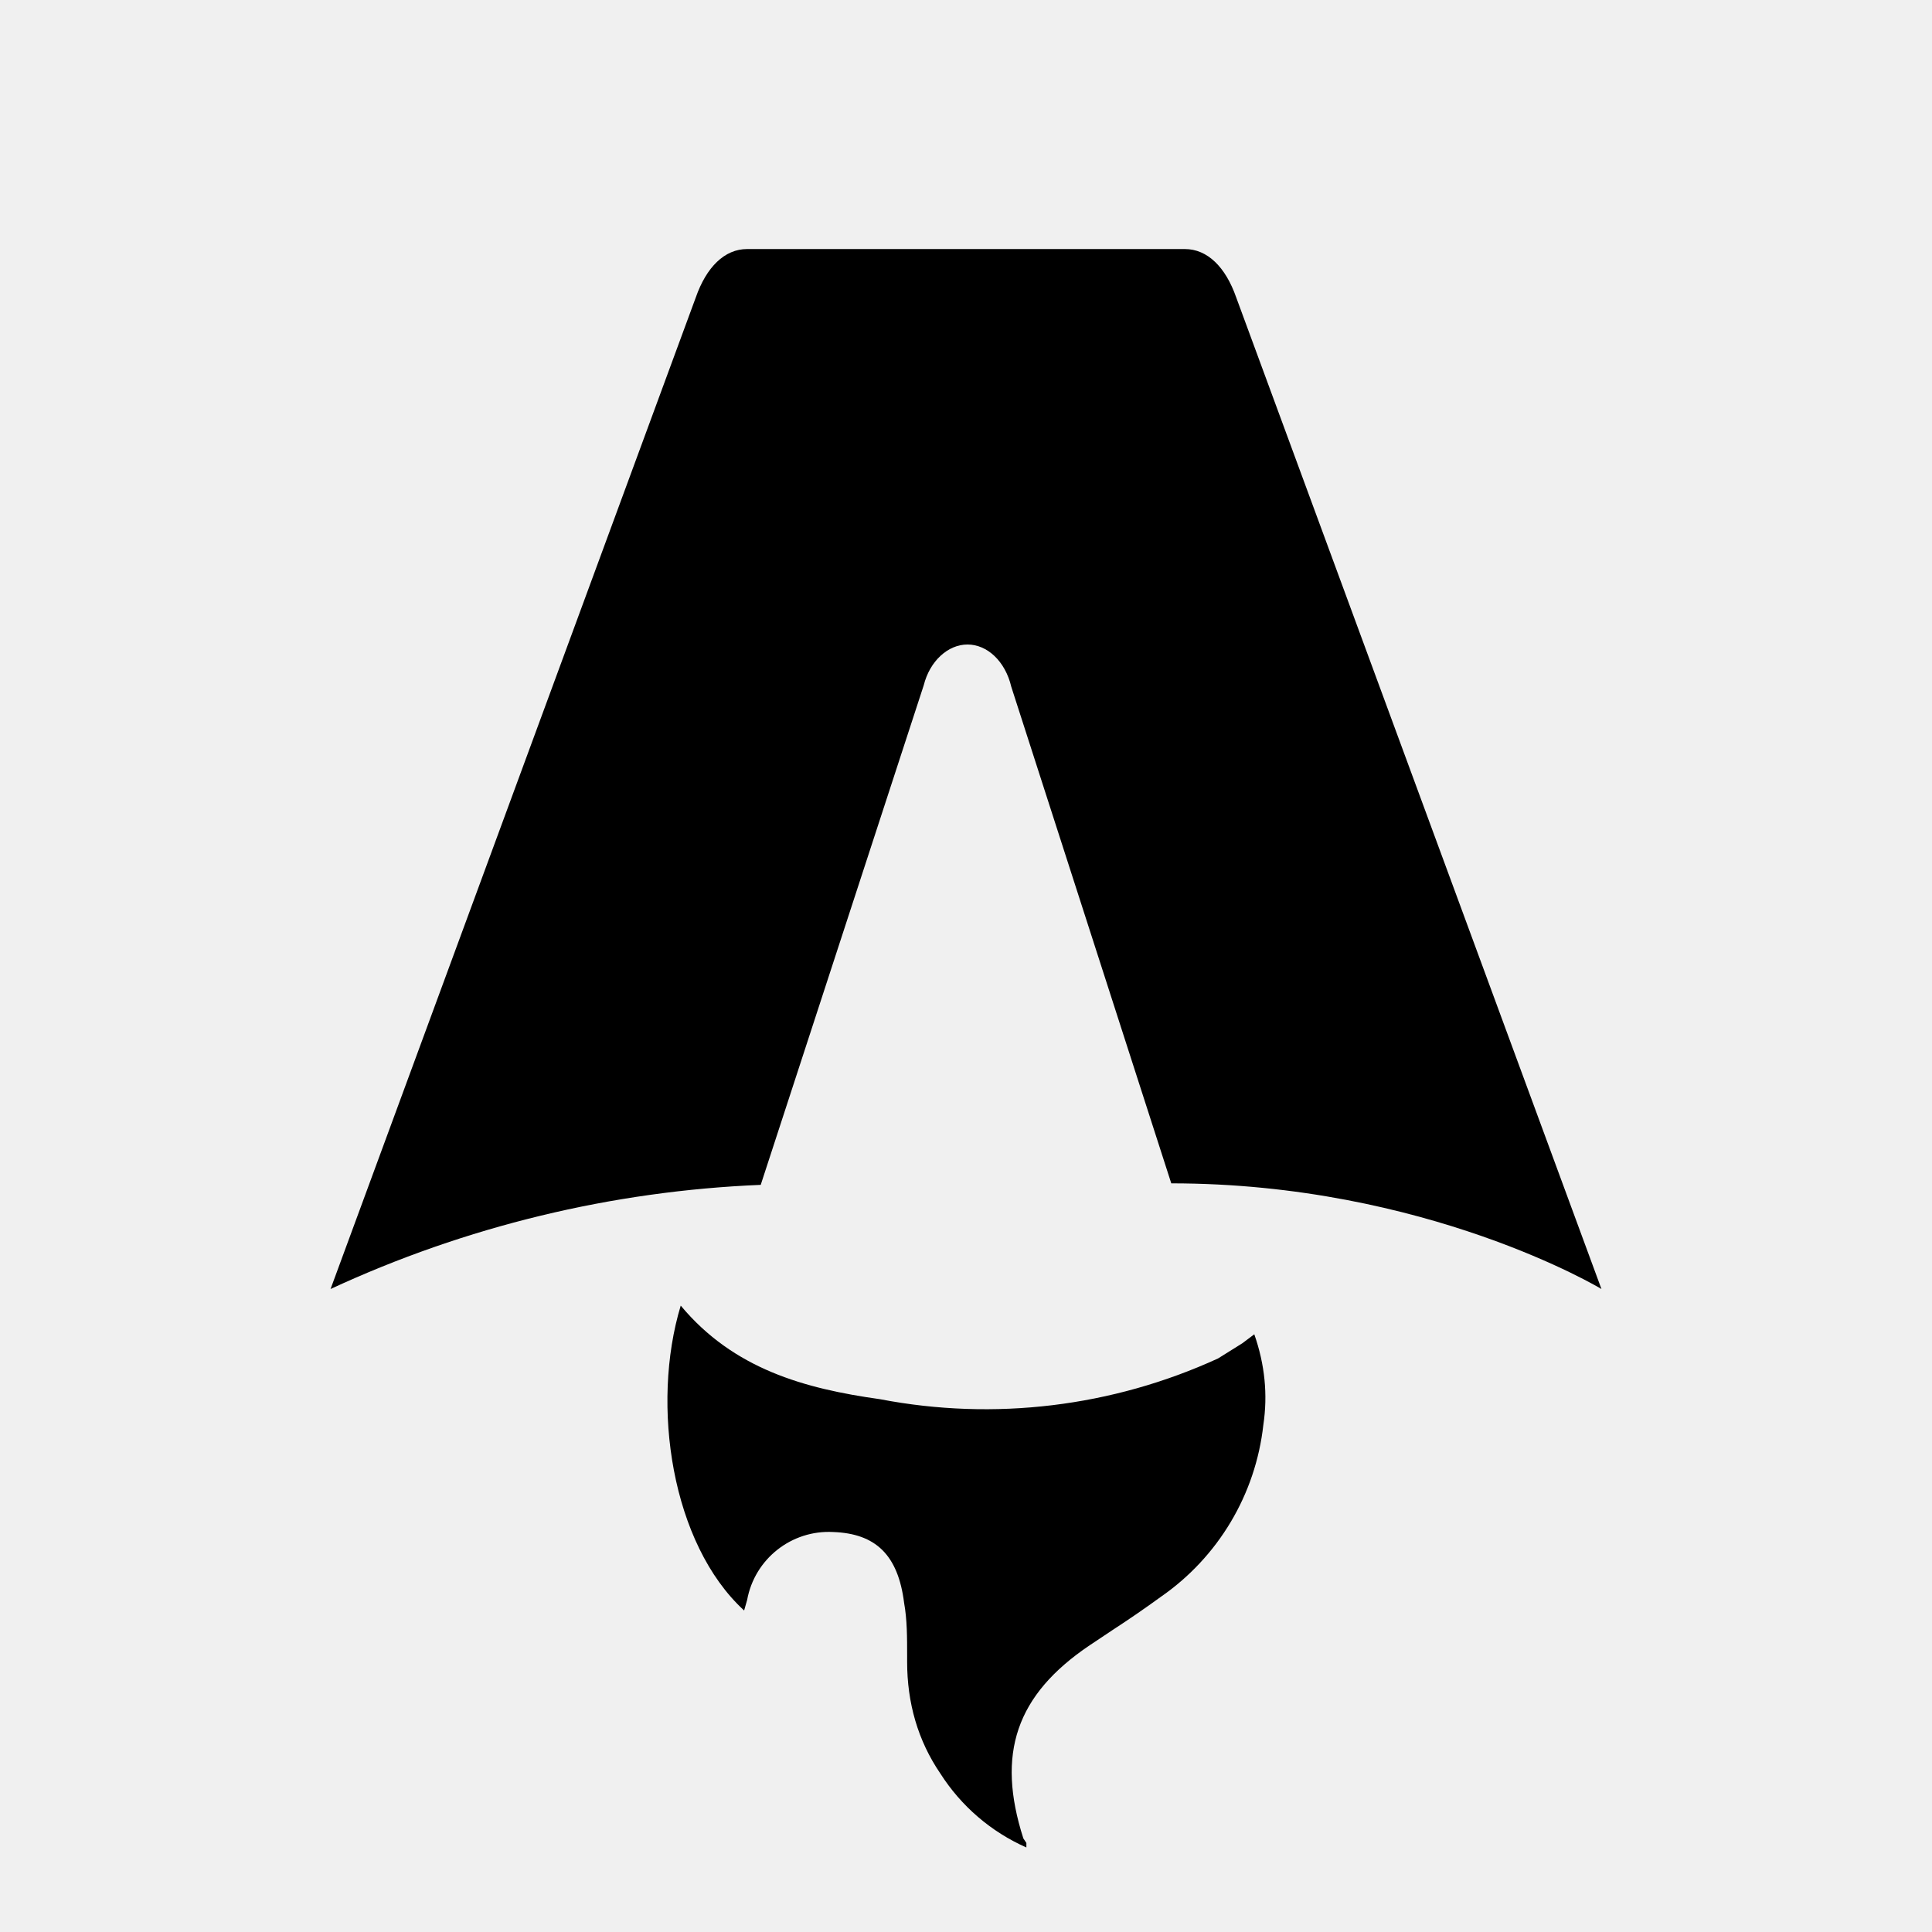
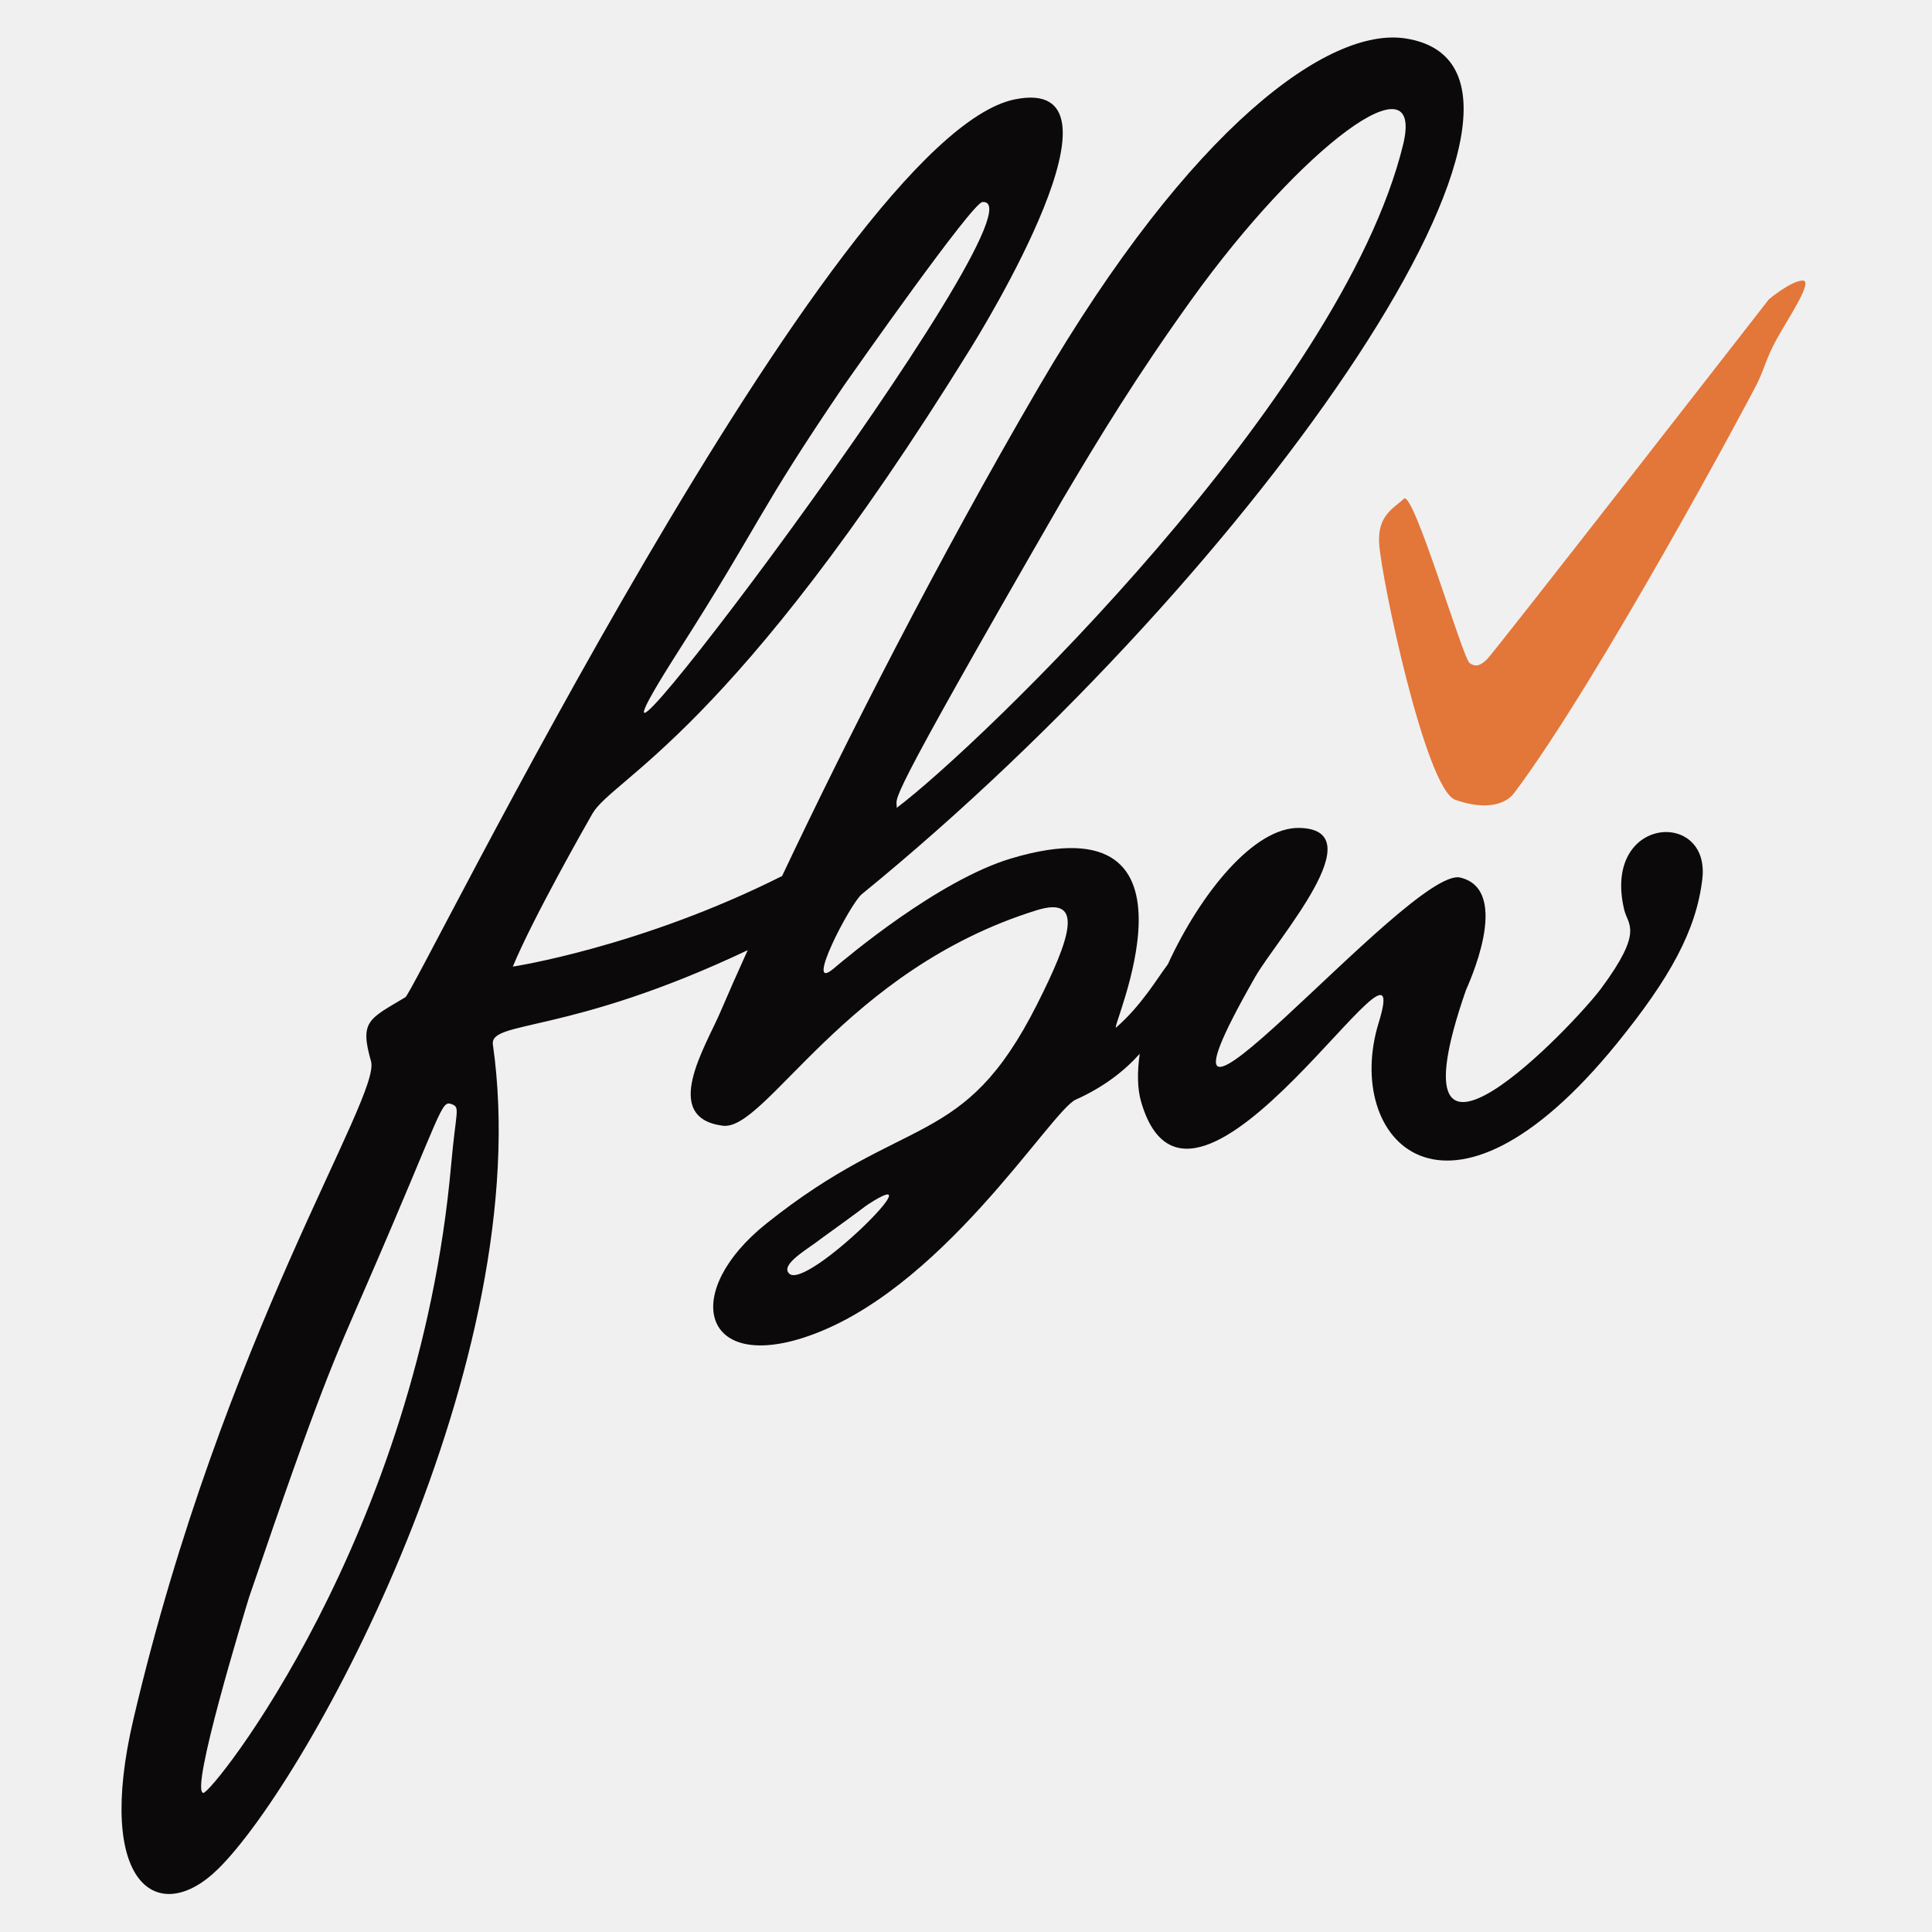
- <svg xmlns="http://www.w3.org/2000/svg" fill="none" viewBox="0 0 128 128">
-   <path d="M50.4 78.5a75.1 75.1 0 0 0-28.5 6.9l24.2-65.7c.7-2 1.9-3.2 3.4-3.2h29c1.5 0 2.7 1.2 3.4 3.2l24.2 65.7s-11.6-7-28.5-7L67 45.5c-.4-1.7-1.6-2.8-2.9-2.8-1.3 0-2.5 1.1-2.9 2.7L50.4 78.5Zm-1.1 28.2Zm-4.2-20.2c-2 6.6-.6 15.8 4.2 20.2a17.5 17.5 0 0 1 .2-.7 5.5 5.5 0 0 1 5.7-4.5c2.8.1 4.3 1.5 4.7 4.7.2 1.1.2 2.3.2 3.5v.4c0 2.7.7 5.2 2.2 7.4a13 13 0 0 0 5.7 4.9v-.3l-.2-.3c-1.8-5.6-.5-9.5 4.4-12.8l1.5-1a73 73 0 0 0 3.2-2.2 16 16 0 0 0 6.8-11.4c.3-2 .1-4-.6-6l-.8.6-1.6 1a37 37 0 0 1-22.4 2.7c-5-.7-9.7-2-13.2-6.2Z" />
-   <style>
-         path { fill: #000; }
-         @media (prefers-color-scheme: dark) {
-             path { fill: #FFF; }
-         }
-     </style>
+ <svg xmlns="http://www.w3.org/2000/svg" width="128" height="128" viewBox="0 0 128 128" fill="none">
+   <path d="M91.374 36.029C91.244 34.117 92.374 33.663 93.007 33.043C93.64 32.424 96.91 43.632 97.371 43.936C97.831 44.24 98.104 44.055 98.514 43.685C98.924 43.314 117.193 19.832 117.193 19.832C117.193 19.832 118.67 18.59 119.434 18.59C120.199 18.59 118.317 21.315 117.652 22.576C116.986 23.838 117.01 24.105 116.497 25.238C116.106 26.102 105.865 45.18 100.291 52.575C99.699 53.315 98.377 53.686 96.419 52.991C94.46 52.297 91.535 38.417 91.374 36.029Z" fill="#E37639" />
+   <g clip-path="url(#clip0_262_44964)">
+     <path fill-rule="evenodd" clip-rule="evenodd" d="M49.537 62.952C37.619 68.599 32.422 67.578 32.656 69.215C35.634 90.06 20.526 117.823 14.464 123.808C10.504 127.717 6.252 124.93 8.845 113.877C14.805 88.47 25.256 72.664 24.582 70.313C23.815 67.639 24.433 67.52 26.857 66.07C27.52 65.673 55.18 9.031 67.234 6.584C75.555 4.896 64.981 21.989 64.273 23.132C48.489 48.646 40.596 51.556 39.246 53.911C38.821 54.652 35.299 60.843 33.975 64.041C33.975 64.041 42.436 62.753 51.815 58.039C56.027 49.133 62.124 37.117 68.798 25.681C78.956 8.274 88.086 1.778 93.103 2.545C106.331 4.565 83.465 37.746 57.099 59.24C56.322 59.873 53.217 65.87 55.234 64.167C56.081 63.451 62.169 58.311 67.012 56.868C80.778 52.768 73.41 68.541 73.949 68.073C75.63 66.616 76.694 64.778 77.374 63.885C79.536 59.177 83.094 54.776 86.104 54.852C91.085 54.979 84.573 62.251 83.162 64.72C73.546 81.546 93.411 57.339 96.747 58.141C100.246 58.981 97.187 65.415 97.121 65.603C91.741 81.09 104.313 67.873 106.08 65.487C108.914 61.66 107.853 61.302 107.608 60.275C106.131 54.059 113.319 53.591 112.785 58.221C112.393 61.624 110.643 64.805 107.101 69.159C95.802 83.049 88.962 75.479 91.341 67.76C94.017 59.075 79.001 84.659 75.604 73.003C75.351 72.136 75.336 71.039 75.51 69.816C74.502 70.945 73.124 72.025 71.272 72.853C69.609 73.597 62.276 85.77 53.16 88.649C46.42 90.778 45.21 85.52 50.756 81.079C60.058 73.629 63.811 76.259 68.71 66.537C70.894 62.204 71.906 59.304 68.681 60.306C55.956 64.257 50.756 74.955 47.883 74.582C43.751 74.044 46.75 69.335 47.742 67.015C48.245 65.838 48.847 64.474 49.537 62.952ZM70.385 33.115C58.028 54.534 59.501 52.637 59.407 53.524C64.866 49.424 88.861 26.317 92.956 9.6C94.424 3.609 86.242 9.673 78.924 19.874C75.251 24.995 72.851 28.954 70.385 33.115ZM54.39 82.071C53.59 82.714 51.632 83.781 52.297 84.388C53.481 85.467 62.274 76.682 57.481 79.814C57.225 79.982 57.295 79.981 54.39 82.071ZM16.507 105.807C16.195 106.827 12.552 118.727 13.472 118.785C14.059 118.822 27.706 101.731 29.889 77.173C30.209 73.569 30.509 73.376 29.932 73.156C29.199 72.875 29.354 73.476 24.26 85.195C22.152 90.044 21.277 91.82 16.507 105.807ZM55.915 25.54C50.063 34.15 50.527 34.397 44.918 43.184C33.391 61.246 70.007 12.941 65.084 13.386C64.402 13.448 56.614 24.543 55.915 25.54Z" fill="#0B0909" />
+   </g>
+   <defs>
+     <clipPath id="clip0_262_44964">
+       <rect width="104.822" height="123.032" fill="white" transform="translate(8.05078 2.48438)" />
+     </clipPath>
+   </defs>
</svg>
